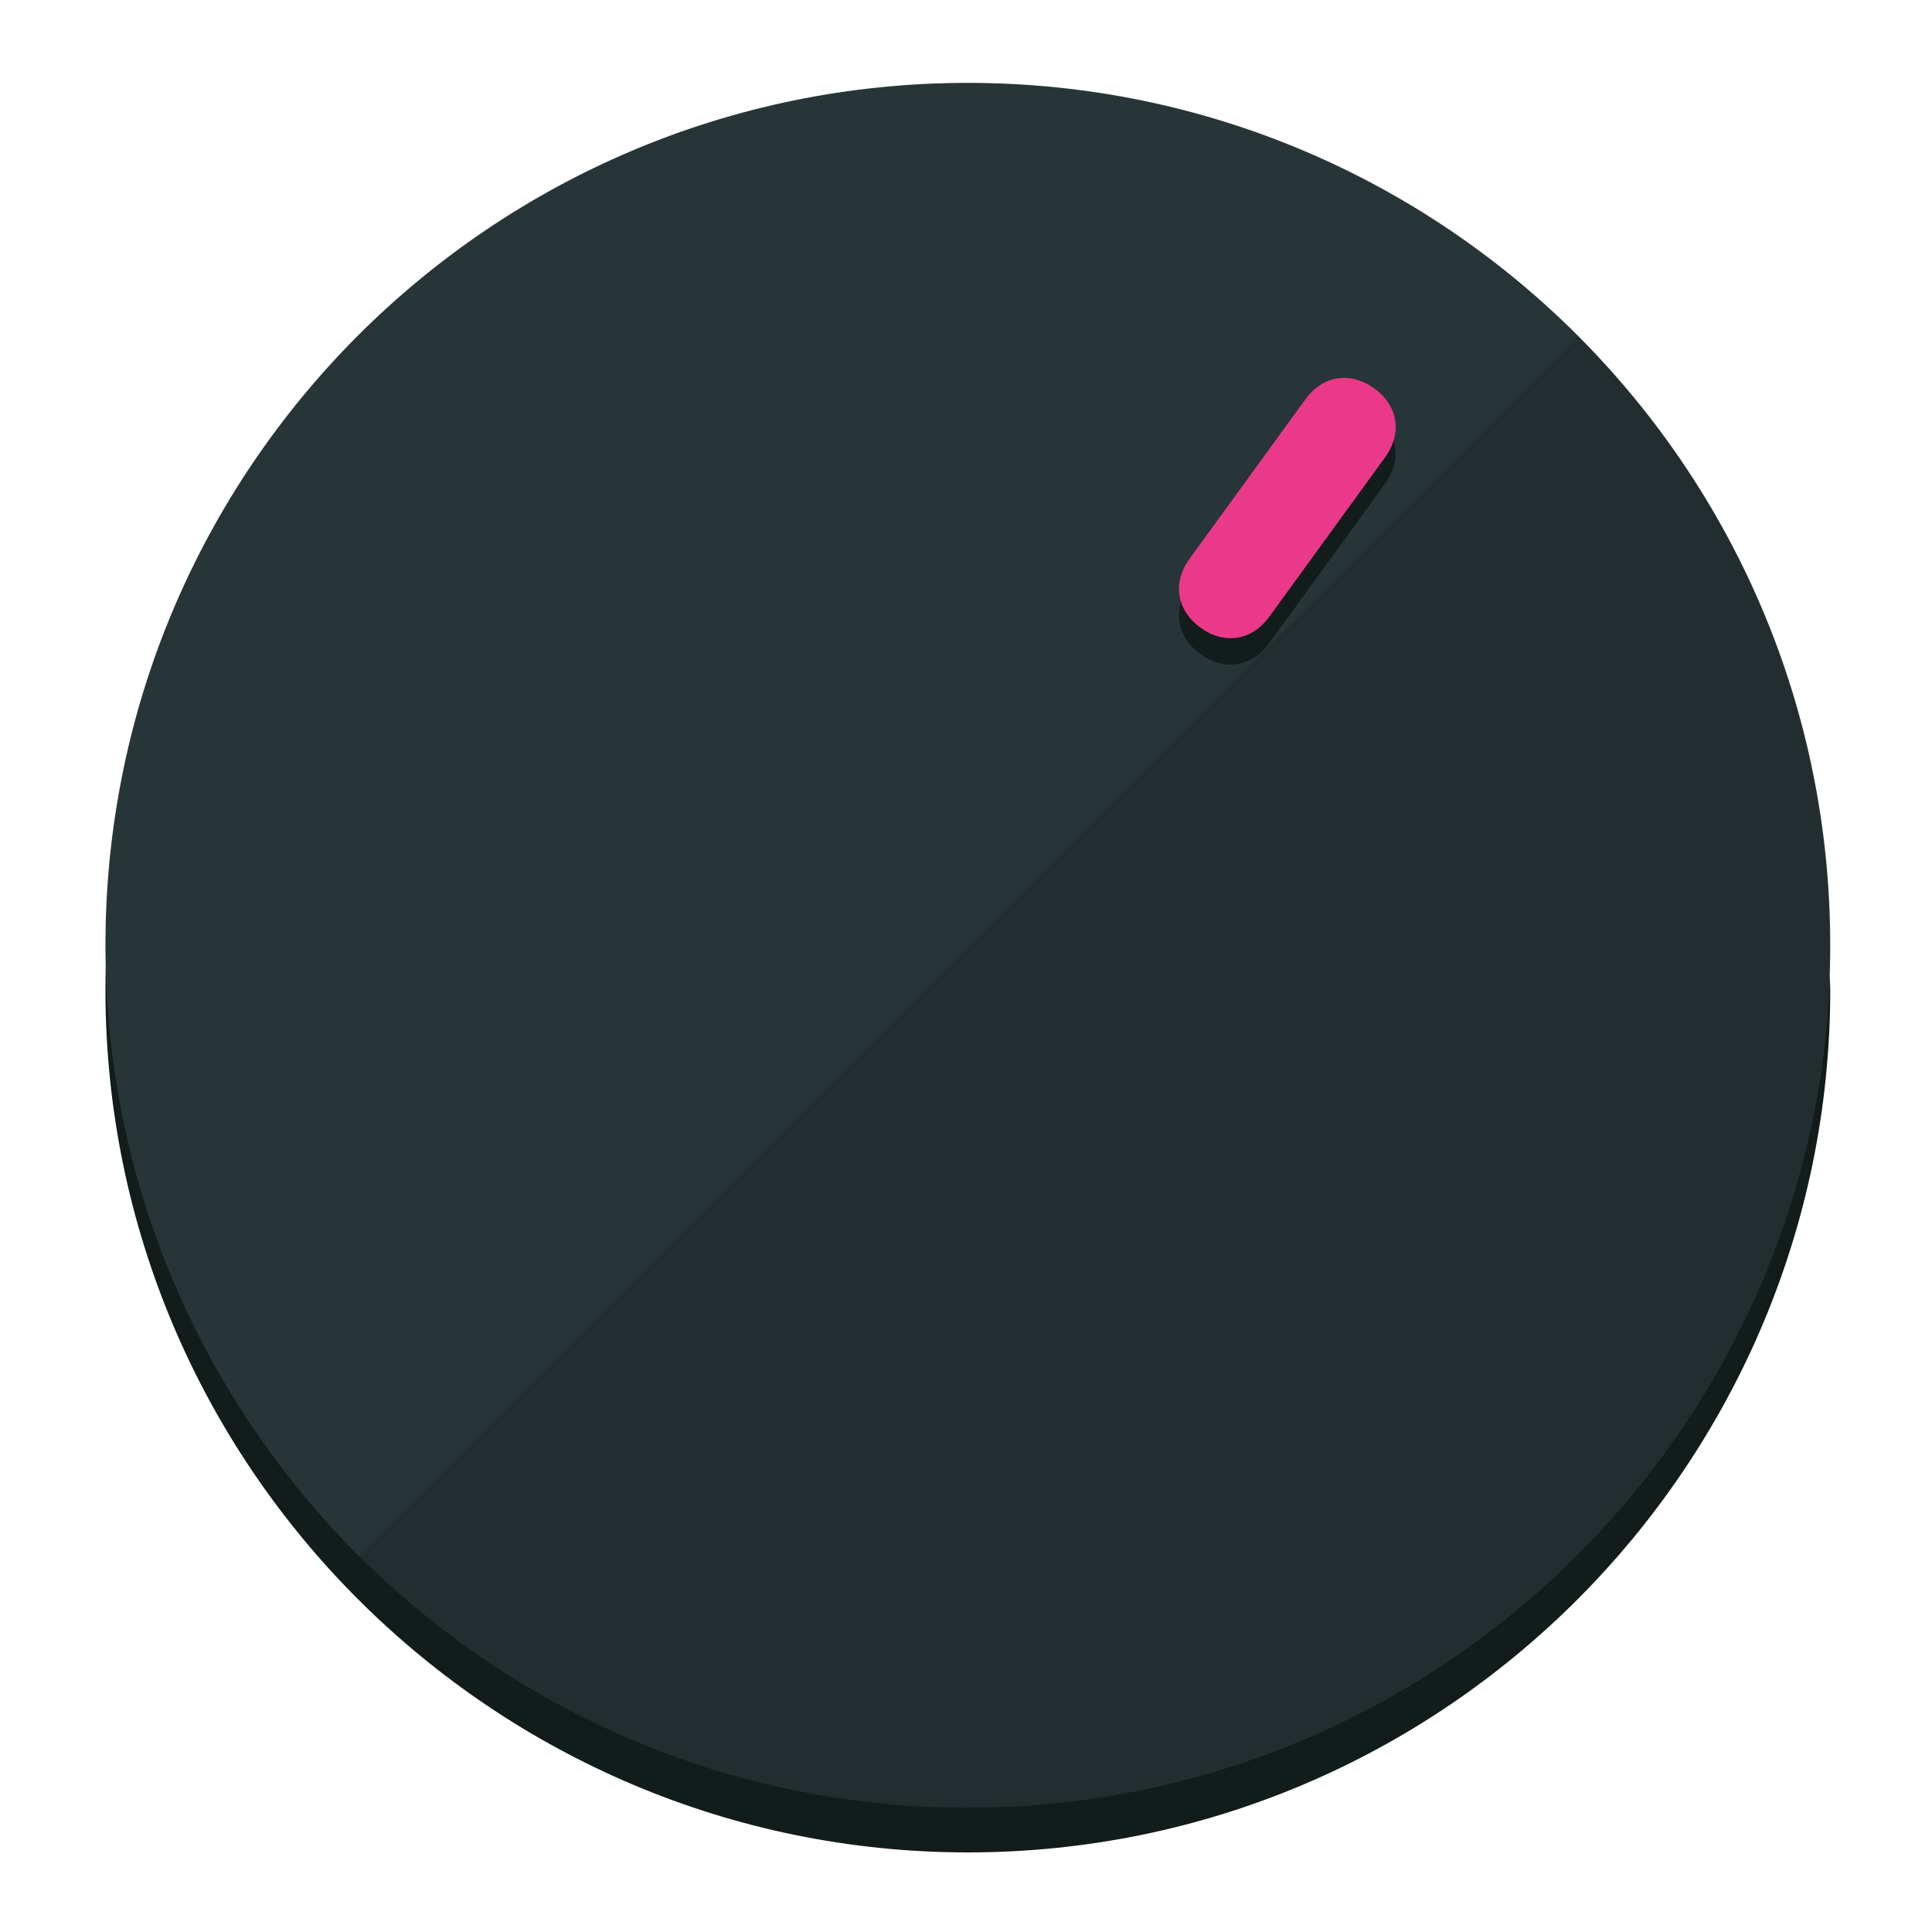
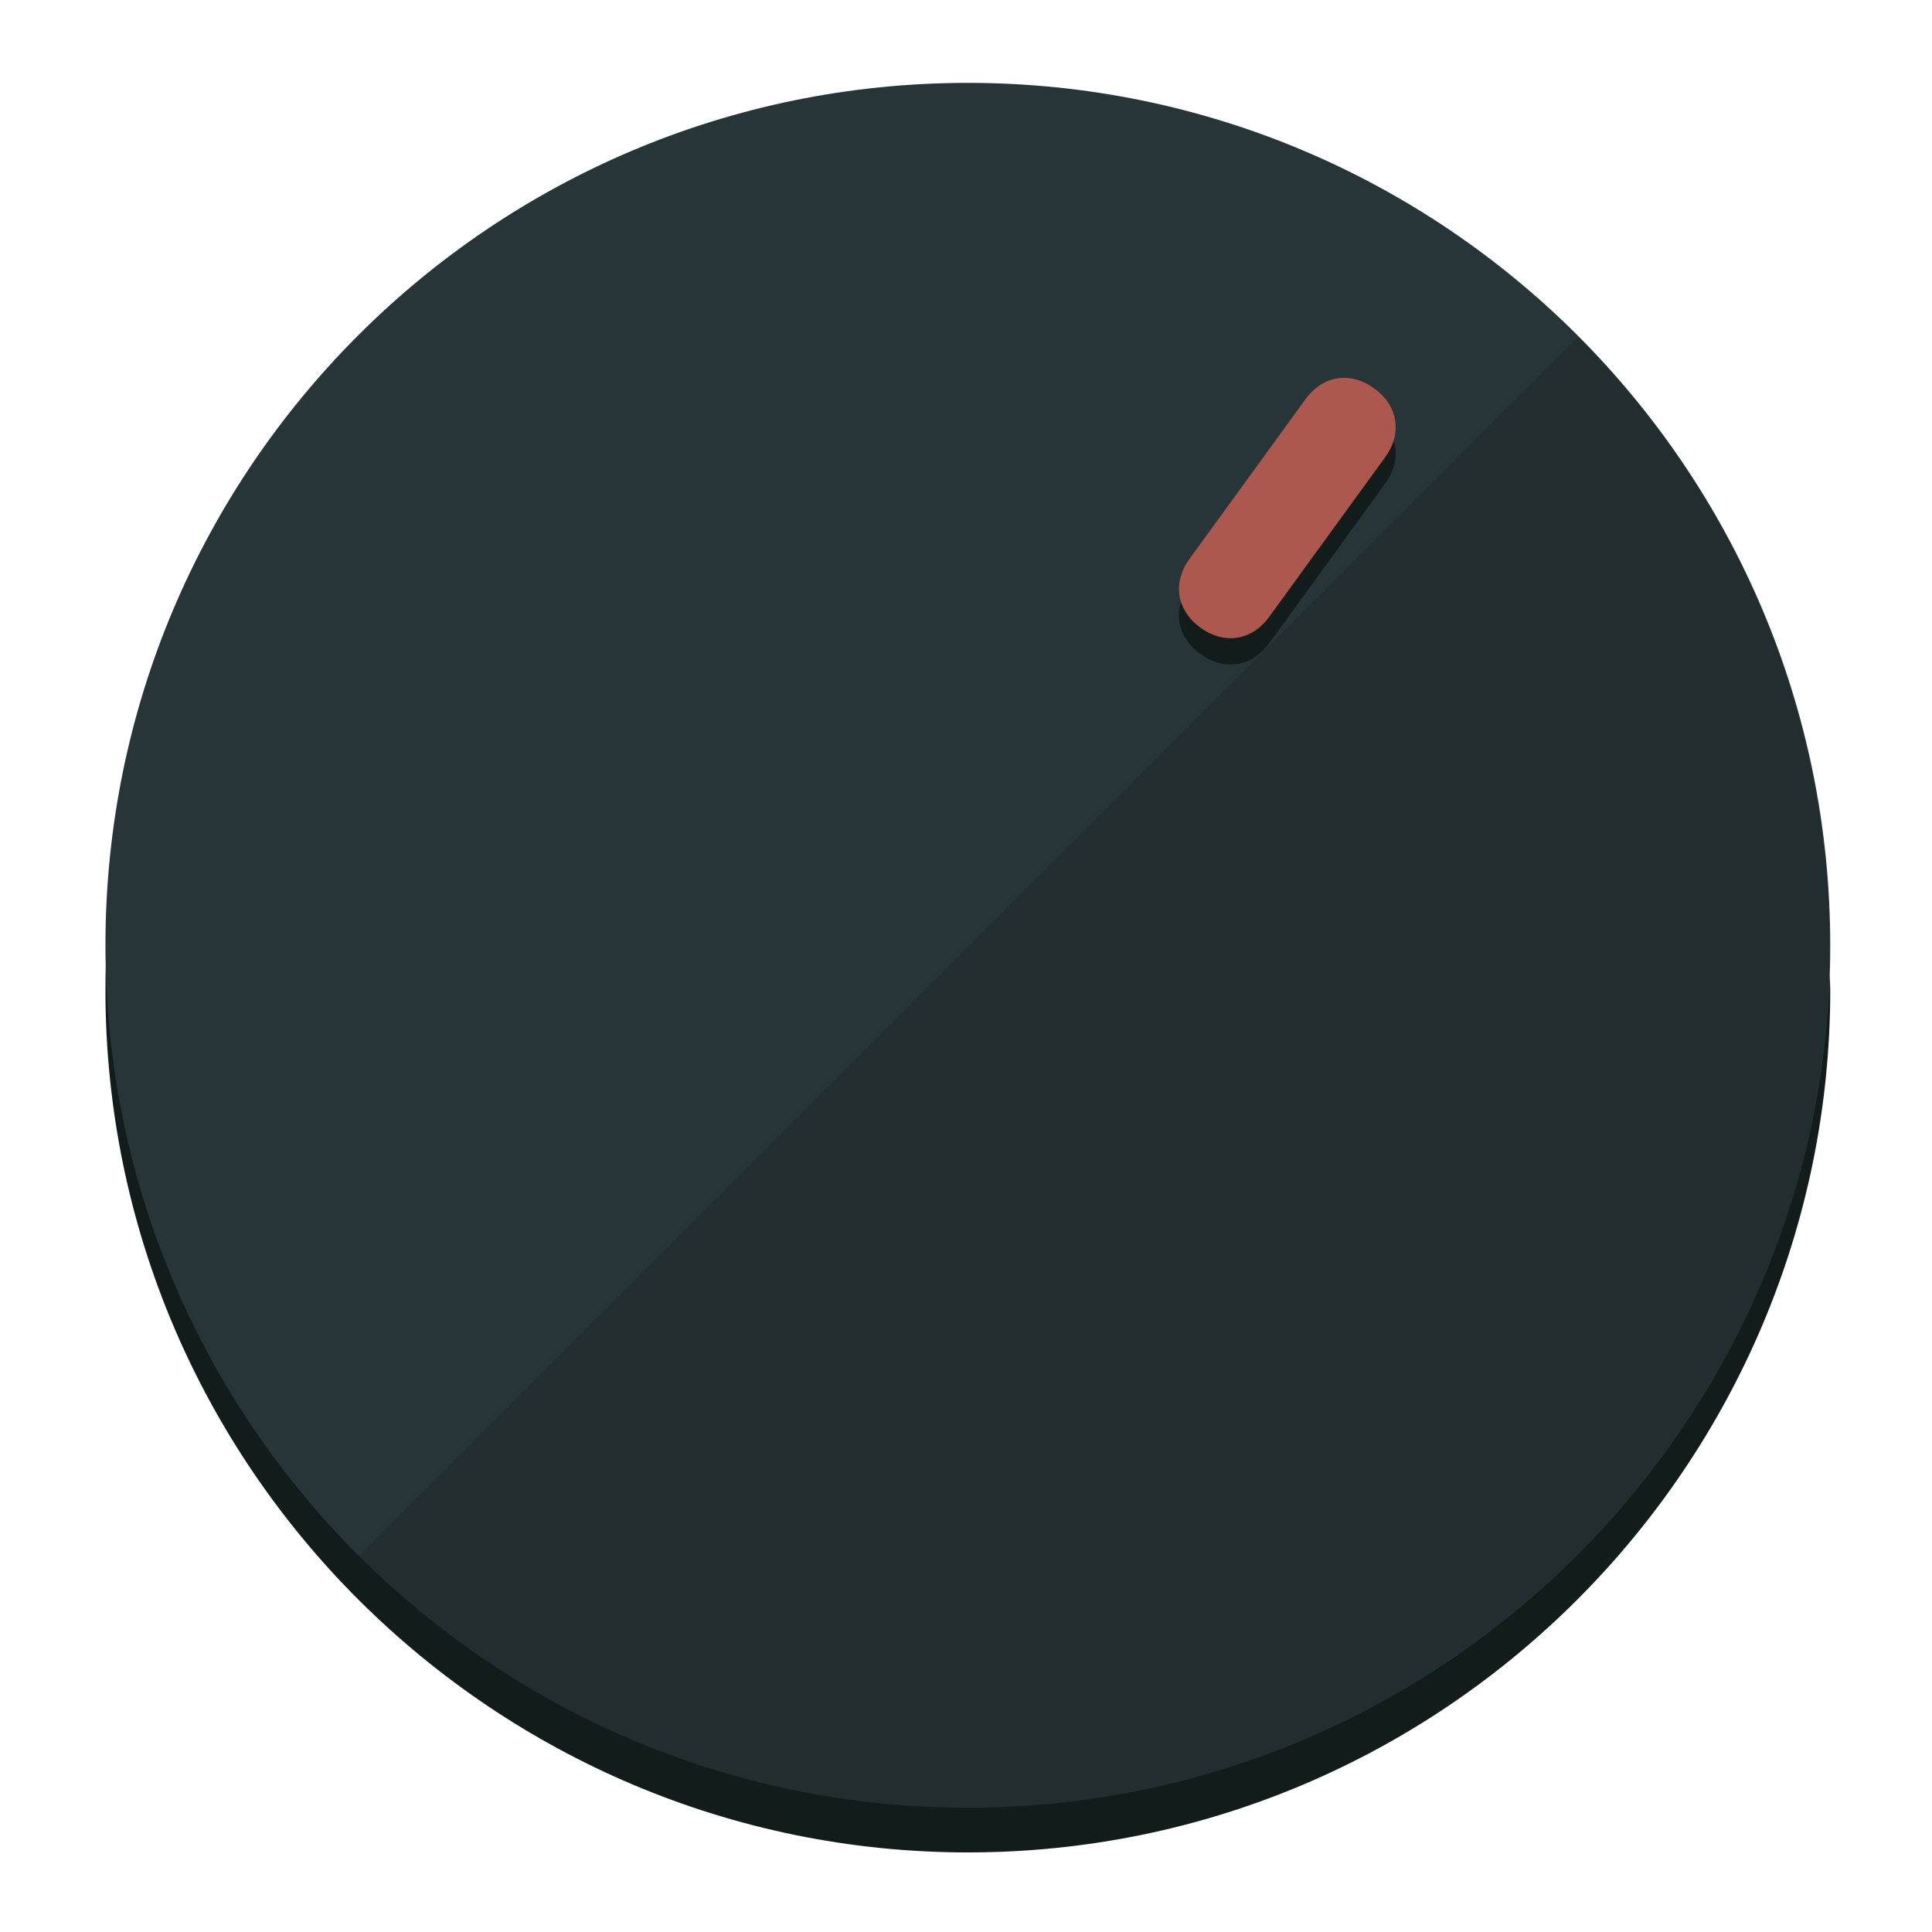
<svg xmlns="http://www.w3.org/2000/svg" height="120px" width="120px" version="1.1" id="Layer_1" viewBox="0 0 496.8 496.8" xml:space="preserve">
  <defs id="defs23" />
  <g id="g3158">
    <path style="display:inline;fill:#121c1b;fill-opacity:1;stroke-width:1.584" d="m 248.875,445.92 c 116.582,0 212.89,-91.238 220.493,-205.286 0,5.069 1.267,8.87 1.267,13.939 0,121.651 -98.842,221.76 -221.76,221.76 -121.651,0 -221.76,-98.842 -221.76,-221.76 0,-5.069 0,-8.87 1.267,-13.939 7.603,114.048 103.91,205.286 220.493,205.286 z" id="path8" />
    <circle style="display:inline;fill:#283538;fill-opacity:1;stroke-width:1.584" cx="248.875" cy="243.071" r="221.76" id="circle12" />
    <path style="display:inline;fill:#000000;fill-opacity:0.154;stroke-width:1.587" d="m 405.744,86.606 c 86.308,86.308 86.308,227.193 0,313.5 -86.308,86.308 -227.193,86.308 -313.5,0" id="path14" />
  </g>
  <g id="g3198">
    <circle style="display:none;fill:#000000;fill-opacity:0;stroke-width:1.584" cx="344.188" cy="51.017" r="221.76" id="circle12-3" transform="rotate(36)" />
    <path style="display:inline;fill:#121c1b;fill-opacity:1;stroke-width:1.584" d="m 326.375,165.375 c -4.469,6.151 -11.549,7.272 -17.7,2.803 v 0 c -6.151,-4.469 -7.273,-11.549 -2.803,-17.7 l 29.794,-41.007 c 4.469,-6.151 11.549,-7.272 17.7,-2.803 v 0 c 6.151,4.469 7.272,11.549 2.803,17.7 z" id="path3789" />
-     <path style="display:inline;fill:#ea398a;stroke-width:1.584" d="m 326.385,158.59 c -4.469,6.151 -11.549,7.272 -17.7,2.803 v 0 c -6.151,-4.469 -7.272,-11.549 -2.803,-17.7 l 29.794,-41.007 c 4.469,-6.151 11.549,-7.273 17.7,-2.803 v 0 c 6.151,4.469 7.272,11.549 2.803,17.7 z" id="path915" />
+     <path style="display:inline;fill:#AD584F;stroke-width:1.584" d="m 326.385,158.59 c -4.469,6.151 -11.549,7.272 -17.7,2.803 v 0 c -6.151,-4.469 -7.272,-11.549 -2.803,-17.7 l 29.794,-41.007 c 4.469,-6.151 11.549,-7.273 17.7,-2.803 v 0 c 6.151,4.469 7.272,11.549 2.803,17.7 z" id="path915" />
  </g>
</svg>
